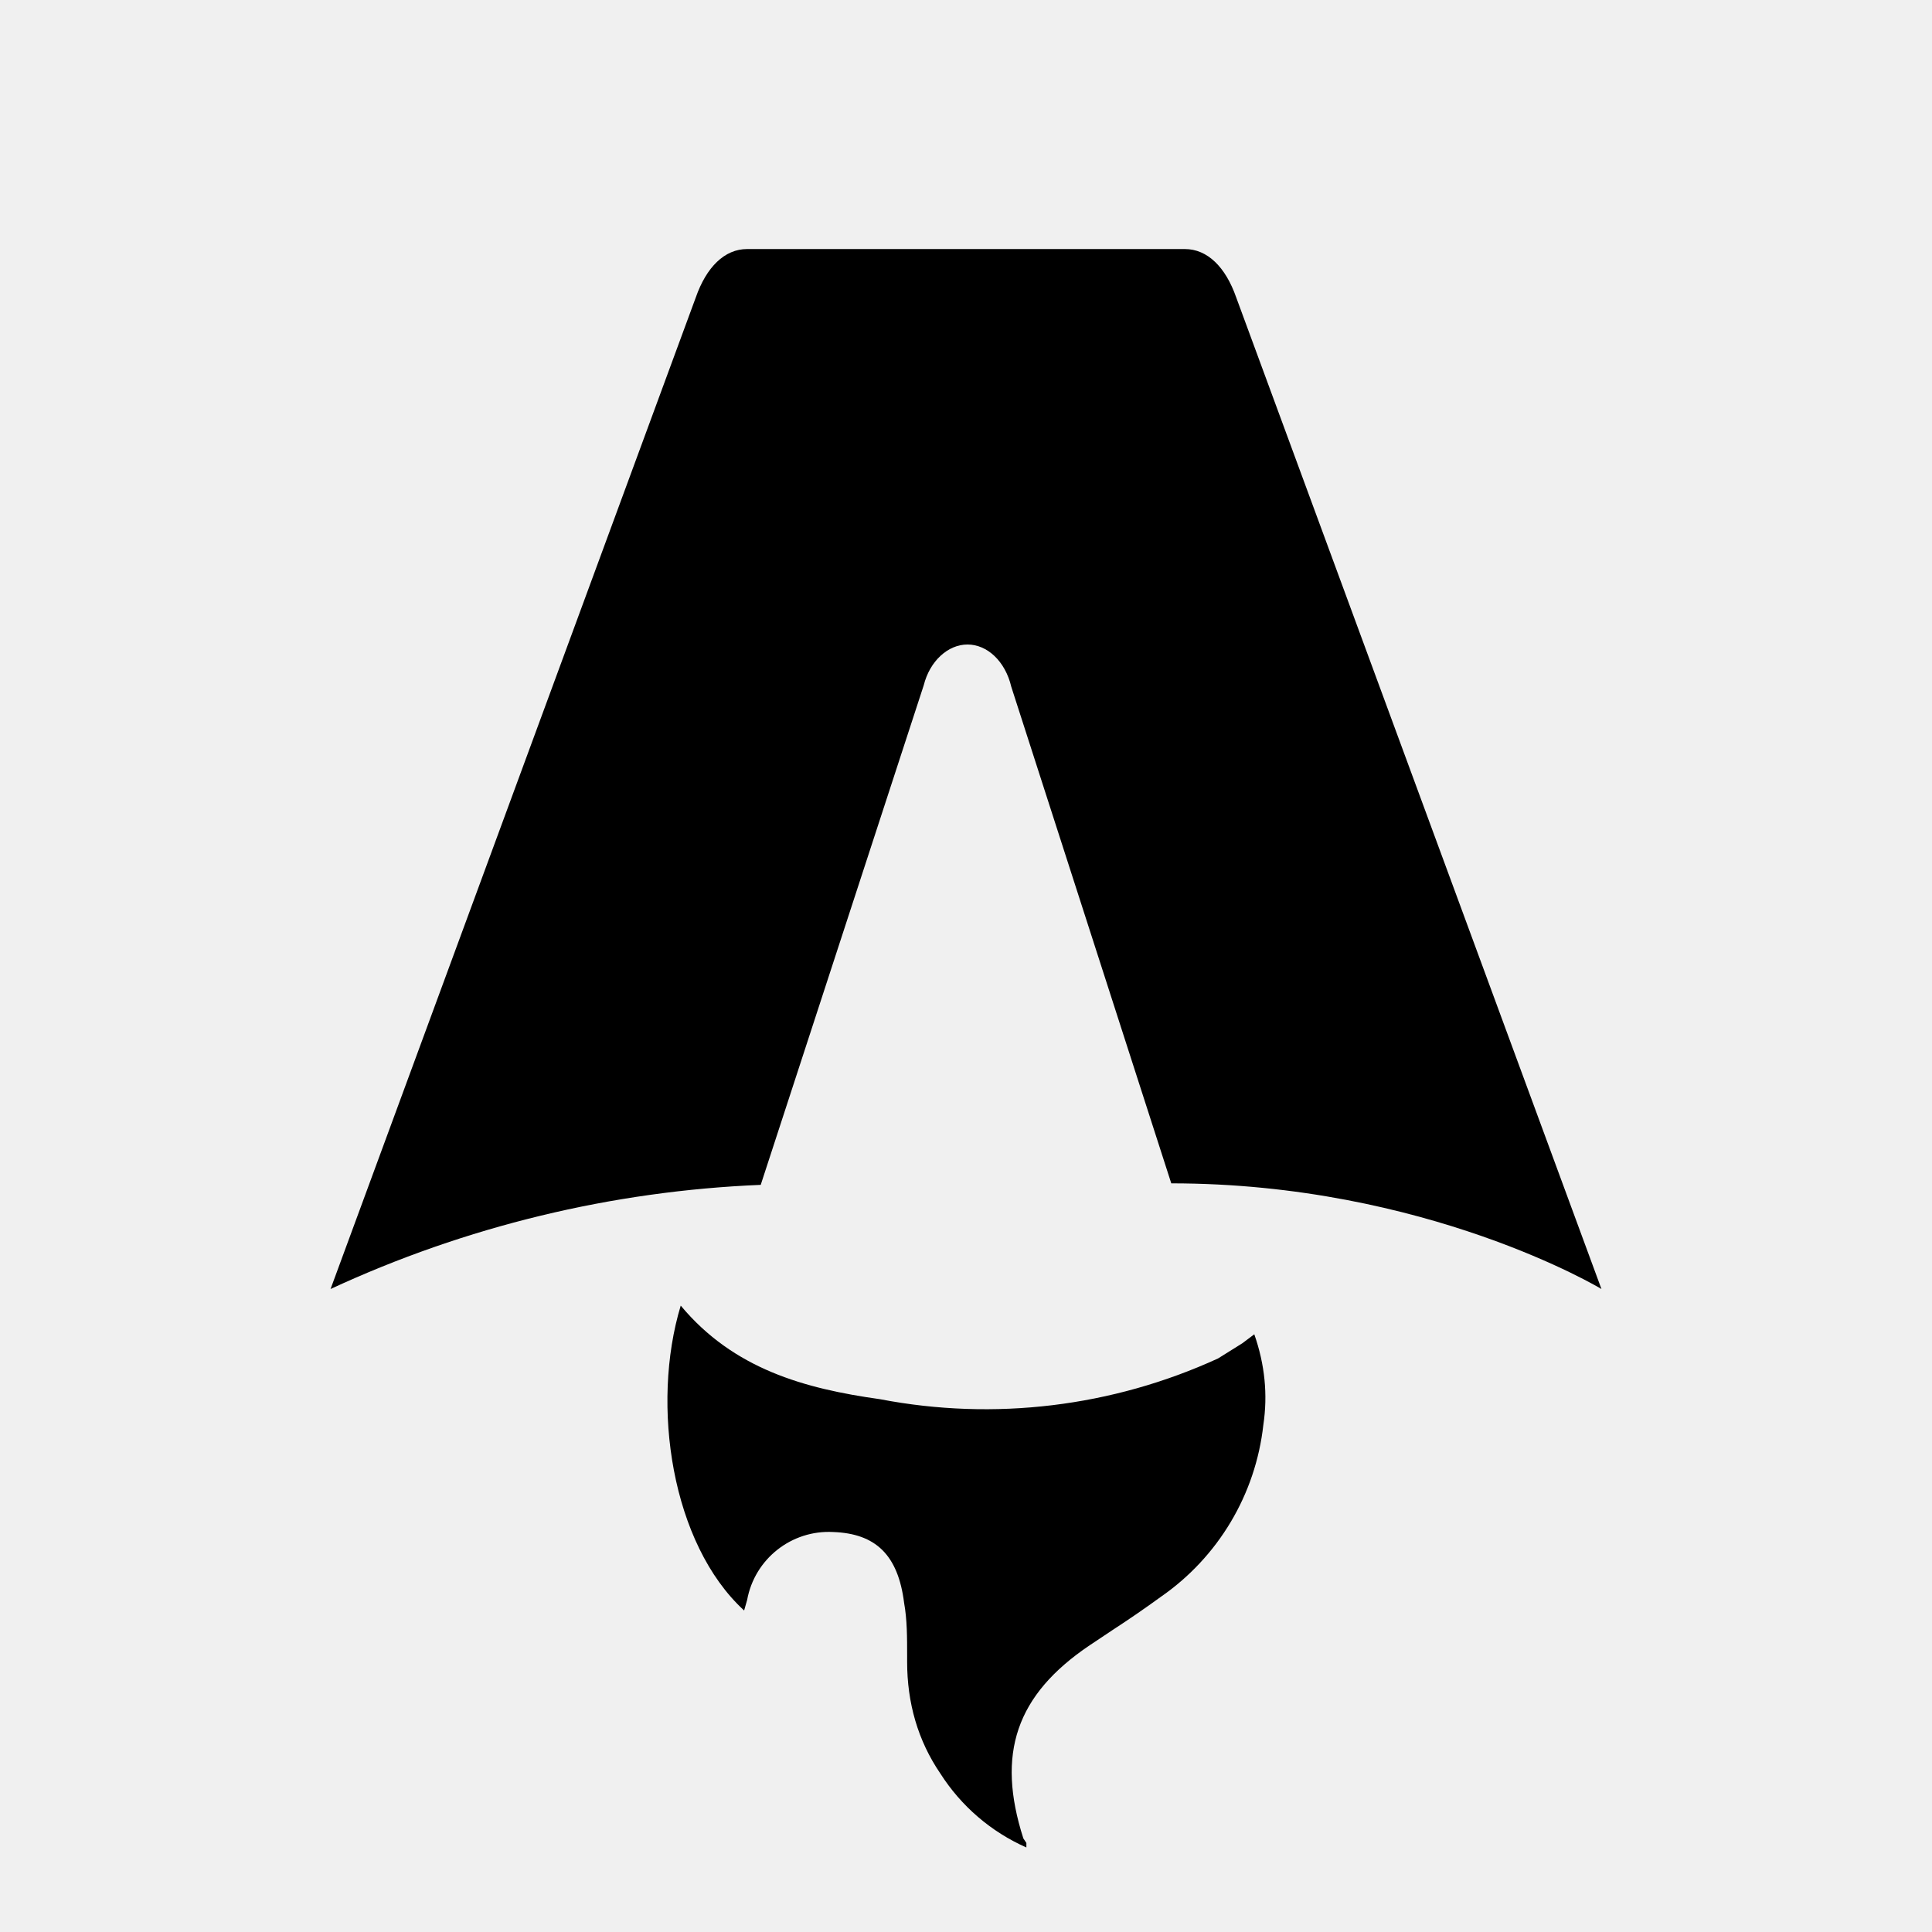
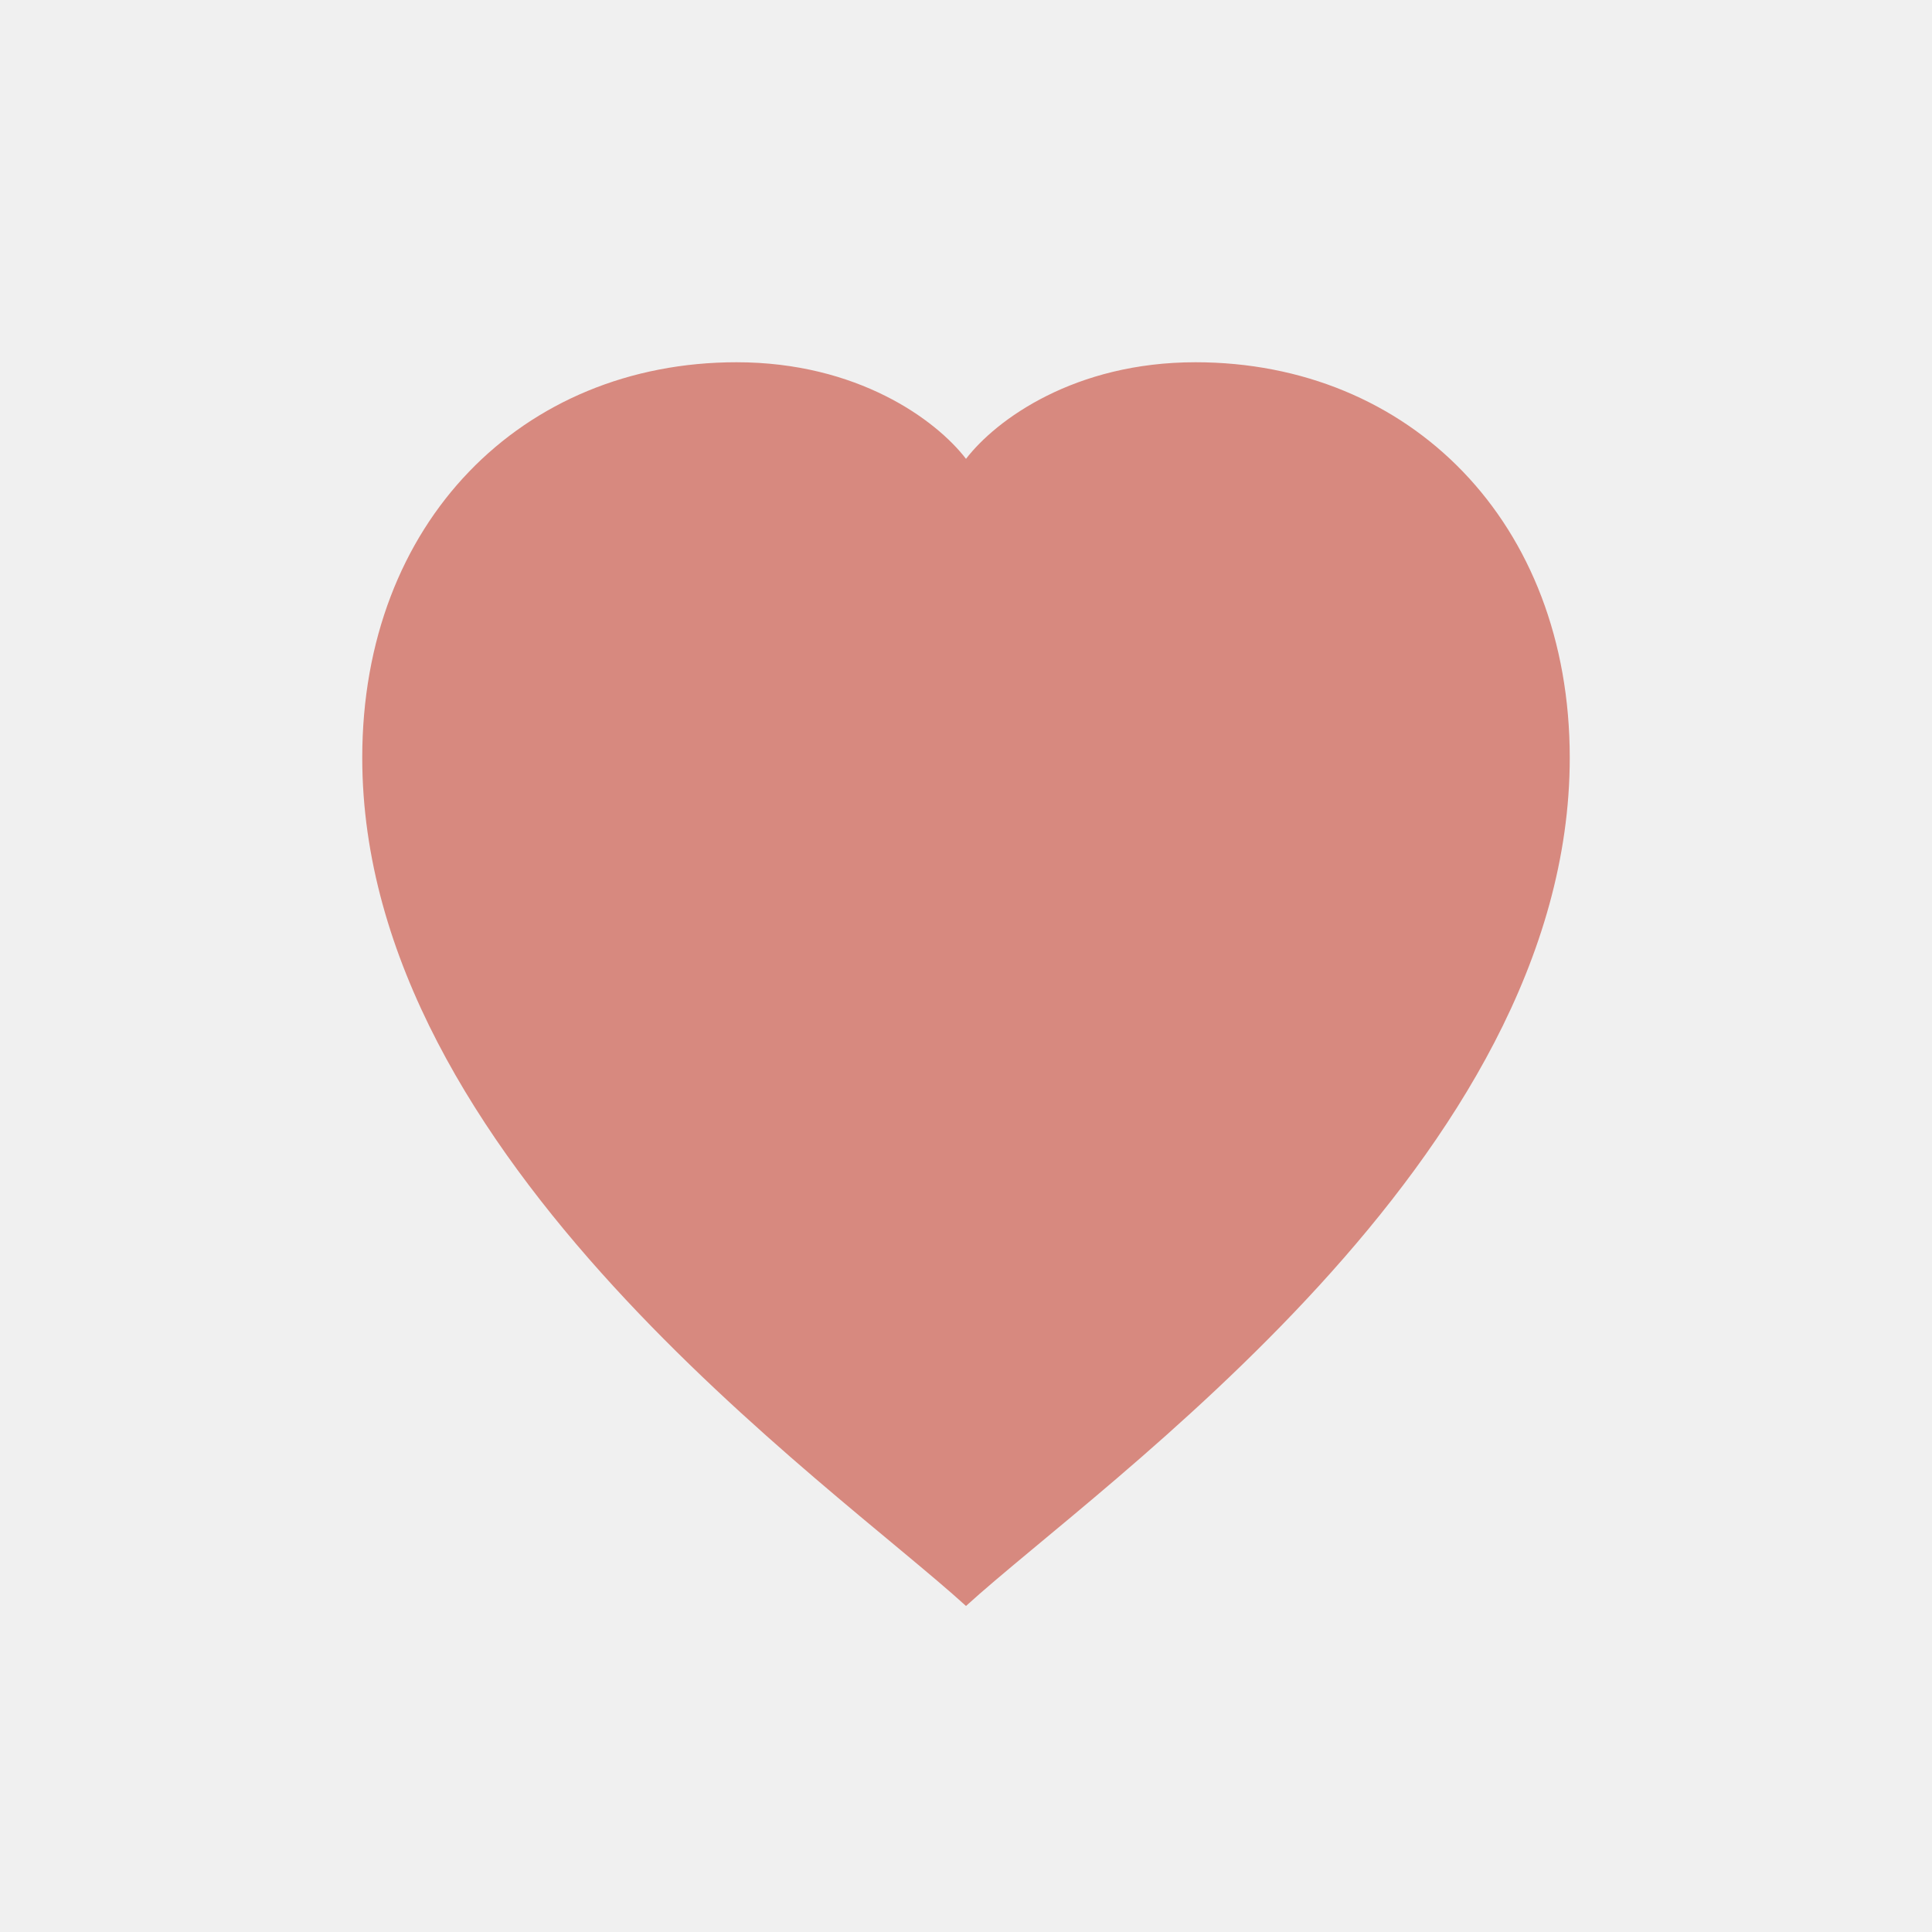
- <svg xmlns="http://www.w3.org/2000/svg" fill="none" viewBox="0 0 128 128">
-   <path d="M50.4 78.5a75.1 75.1 0 0 0-28.5 6.9l24.2-65.7c.7-2 1.9-3.2 3.4-3.2h29c1.5 0 2.7 1.2 3.4 3.2l24.2 65.7s-11.6-7-28.5-7L67 45.5c-.4-1.7-1.6-2.8-2.9-2.8-1.3 0-2.5 1.1-2.9 2.7L50.4 78.5Zm-1.1 28.2Zm-4.2-20.2c-2 6.6-.6 15.8 4.2 20.2a17.5 17.5 0 0 1 .2-.7 5.5 5.5 0 0 1 5.7-4.5c2.8.1 4.3 1.5 4.7 4.7.2 1.1.2 2.3.2 3.5v.4c0 2.7.7 5.2 2.2 7.4a13 13 0 0 0 5.7 4.9v-.3l-.2-.3c-1.8-5.6-.5-9.5 4.4-12.8l1.5-1a73 73 0 0 0 3.2-2.2 16 16 0 0 0 6.8-11.4c.3-2 .1-4-.6-6l-.8.6-1.6 1a37 37 0 0 1-22.4 2.7c-5-.7-9.7-2-13.2-6.2Z" />
-   <style>
-         path { fill: #000; }
-         @media (prefers-color-scheme: dark) {
-             path { fill: #FFF; }
-         }
-     </style>
+ <svg xmlns="http://www.w3.org/2000/svg" viewBox="0 0 64 64" role="img" aria-label="Decorazon Joss">
+   <path fill="#D7897F" d="M32 53.2C27.5 49.1 12 38.4 12 25.1 12 17.3 17.3 12 24.4 12c4 0 6.6 1.9 7.6 3.2 1-1.3 3.6-3.2 7.6-3.2C46.7 12 52 17.3 52 25.1 52 38.4 36.5 49.1 32 53.2Z" />
</svg>
